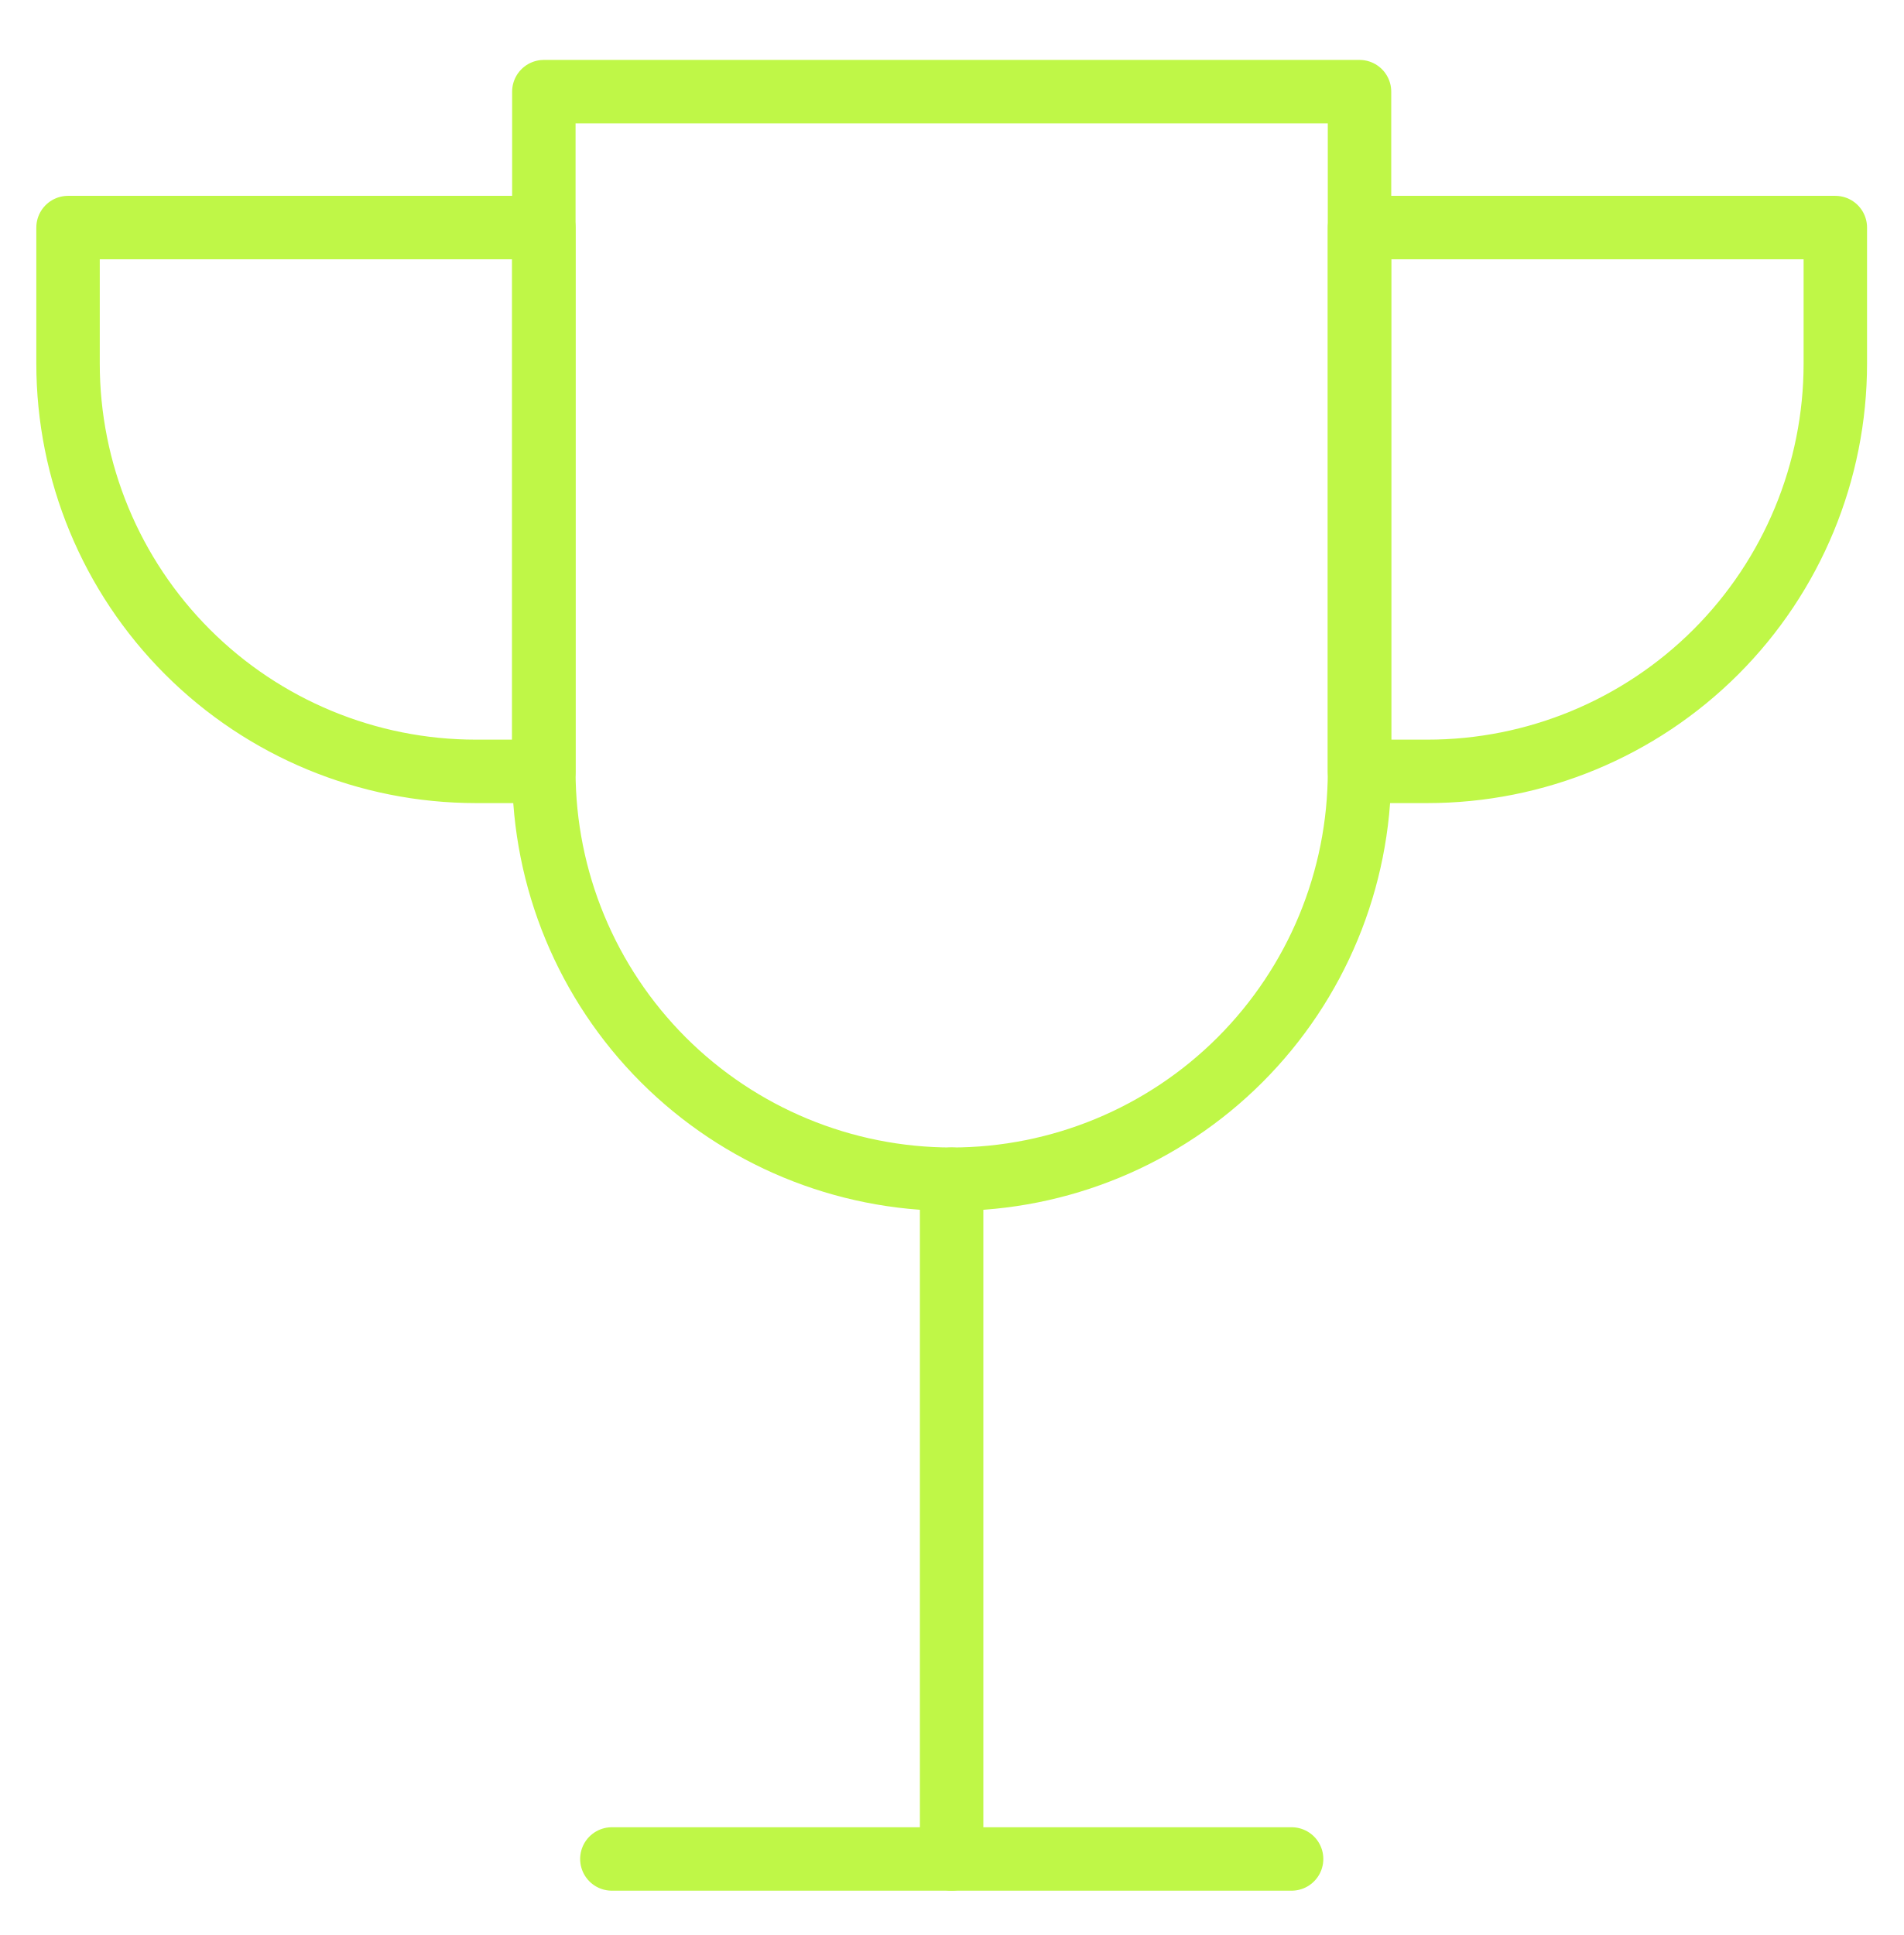
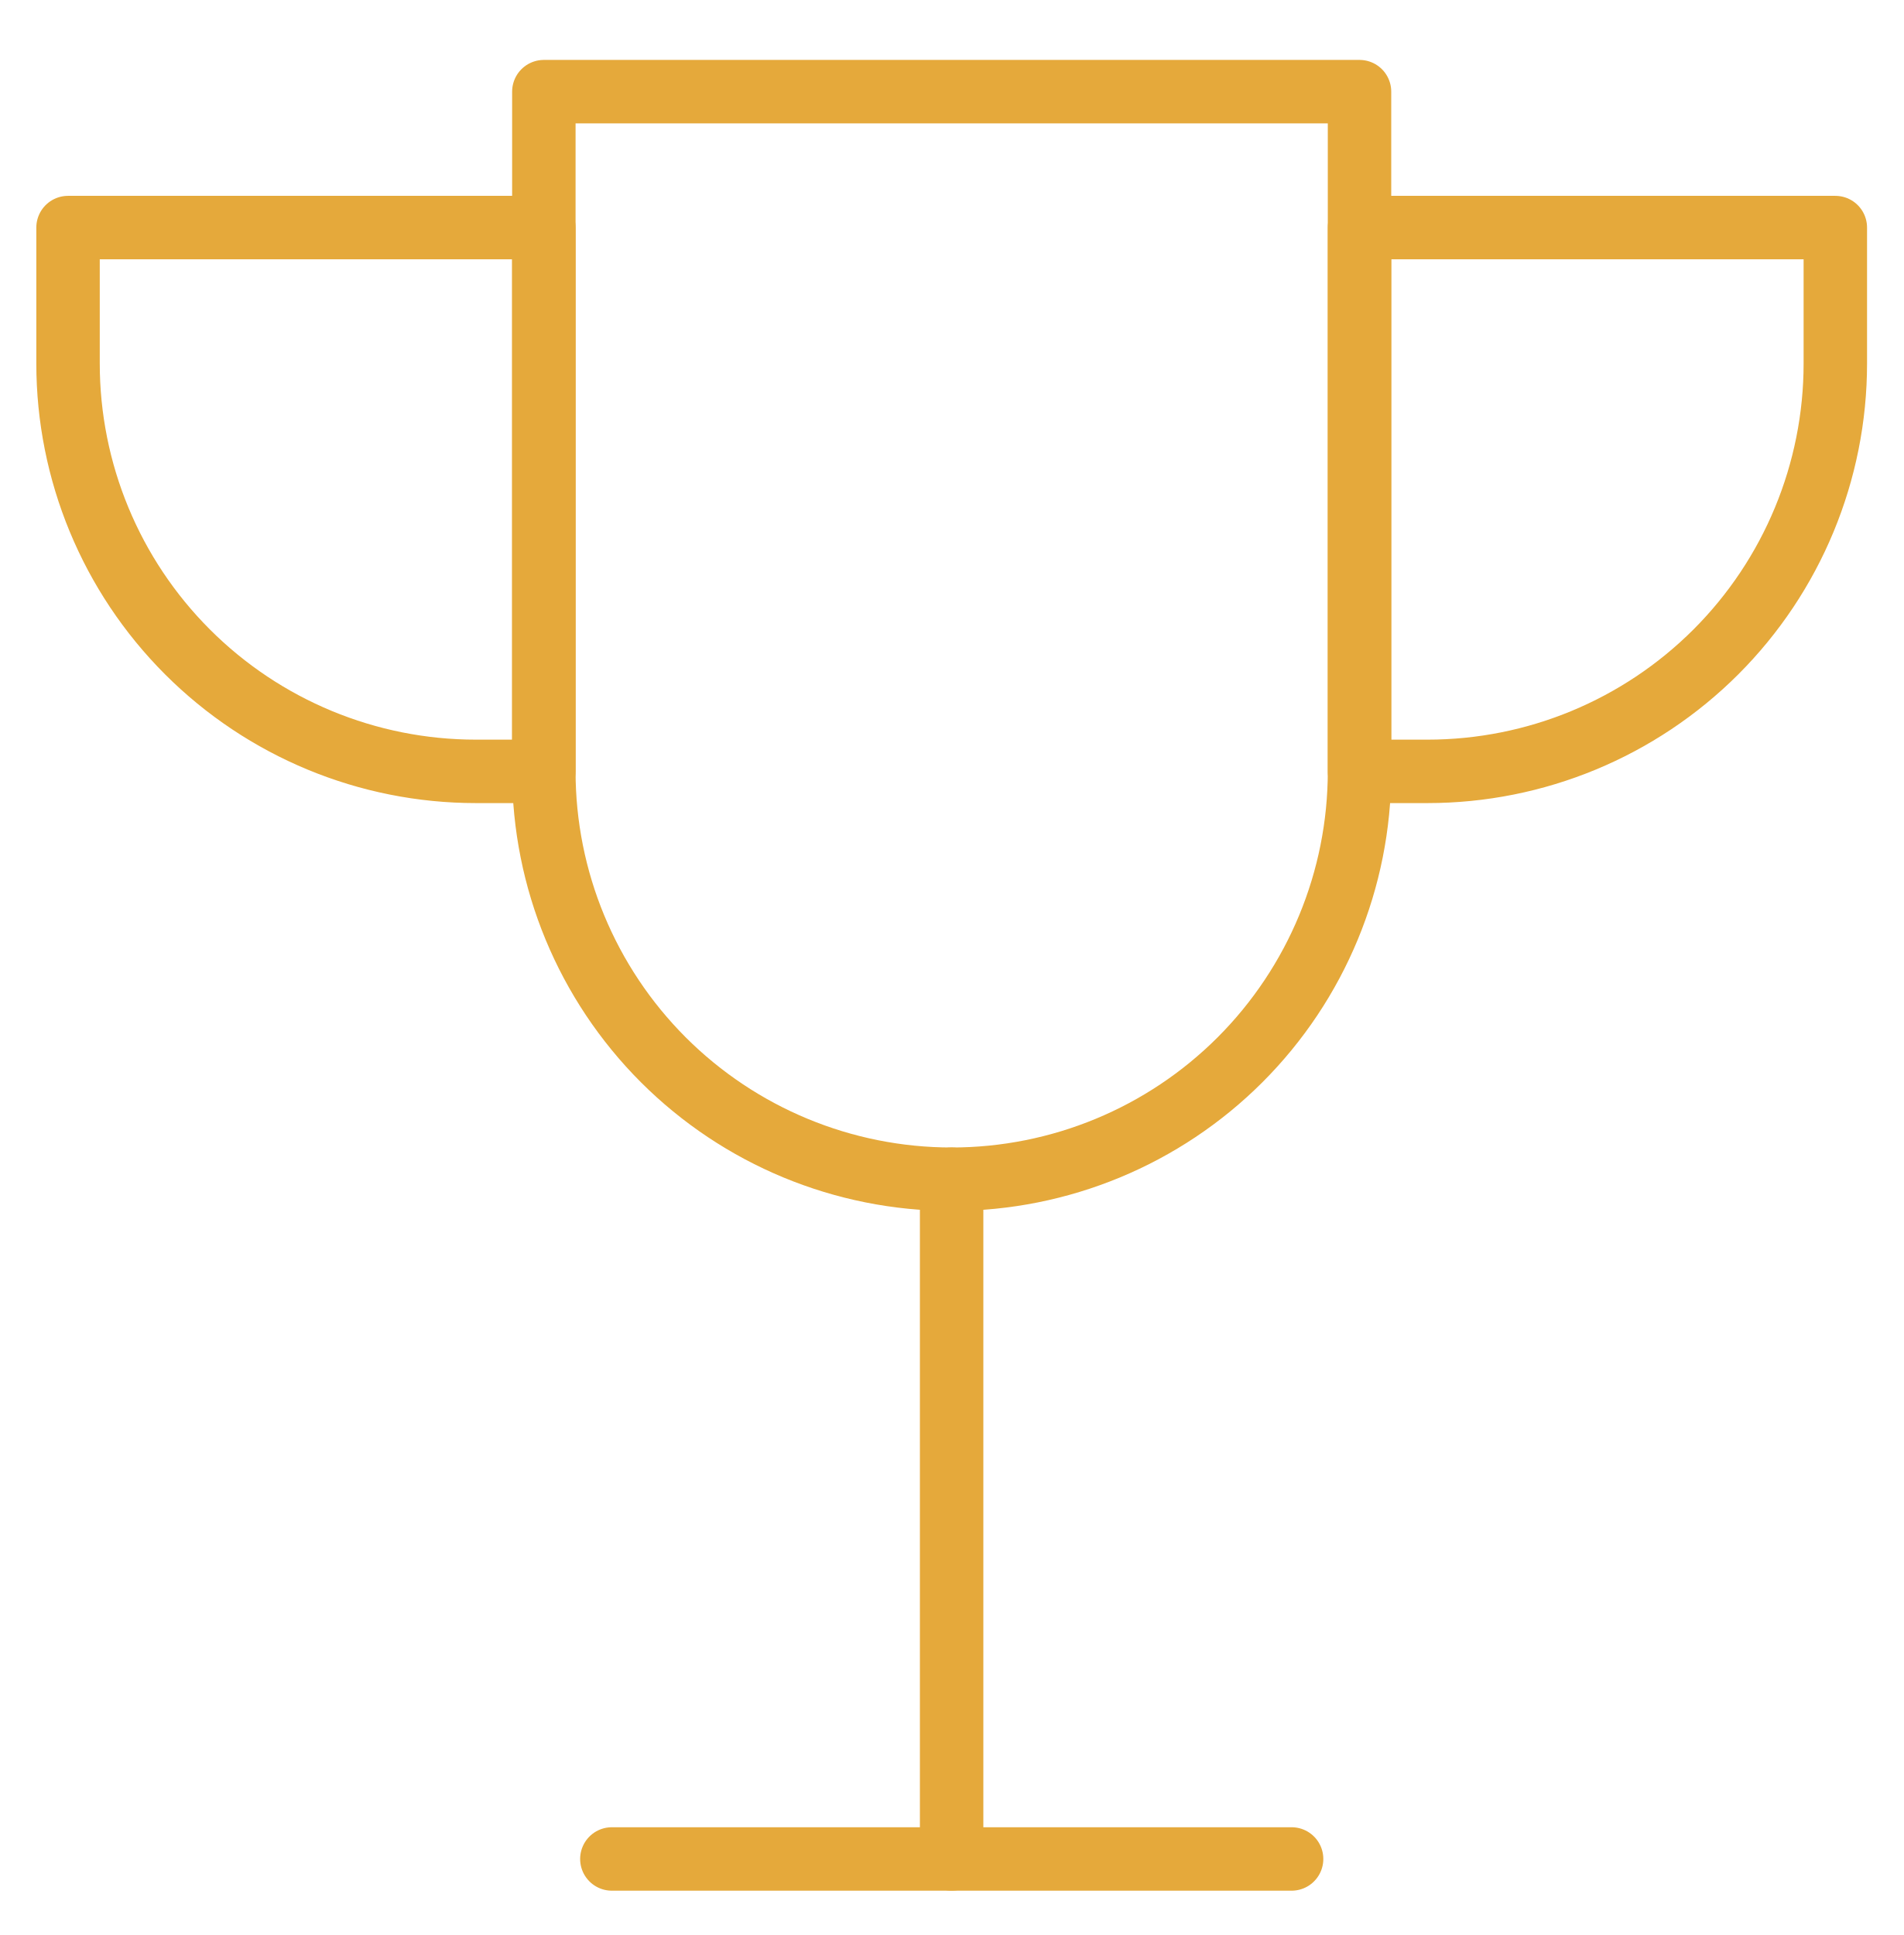
<svg xmlns="http://www.w3.org/2000/svg" width="60" height="61" viewBox="0 0 60 61" fill="none">
-   <path d="M30 37.174V58.602" stroke="#BFF747" stroke-width="2" stroke-linecap="round" stroke-linejoin="round" />
-   <path d="M19.289 58.603H40.718" stroke="#BFF747" stroke-width="2" stroke-linecap="round" stroke-linejoin="round" />
-   <path d="M15.002 24.317C11.592 24.317 8.321 22.962 5.91 20.551C3.499 18.14 2.145 14.87 2.145 11.46V7.174H17.145V24.317H15.002Z" stroke="#BFF747" stroke-width="2" stroke-linecap="round" stroke-linejoin="round" />
-   <path d="M45.002 24.317C48.412 24.317 51.682 22.962 54.094 20.551C56.505 18.14 57.859 14.87 57.859 11.46V7.174H42.859V24.317H45.002Z" stroke="#BFF747" stroke-width="2" stroke-linecap="round" stroke-linejoin="round" />
-   <path d="M42.859 24.317C42.859 27.727 41.504 30.997 39.093 33.409C36.682 35.82 33.412 37.174 30.002 37.174C26.592 37.174 23.322 35.82 20.91 33.409C18.499 30.997 17.145 27.727 17.145 24.317V2.889H42.859V24.317Z" stroke="#BFF747" stroke-width="2" stroke-linecap="round" stroke-linejoin="round" />
+   <path d="M30 37.174V58.602" stroke="#E5A93B" stroke-width="2" stroke-linecap="round" stroke-linejoin="round" />
+   <path d="M19.289 58.603H40.718" stroke="#E5A93B" stroke-width="2" stroke-linecap="round" stroke-linejoin="round" />
+   <path d="M15.002 24.317C11.592 24.317 8.321 22.962 5.91 20.551C3.499 18.14 2.145 14.87 2.145 11.46V7.174H17.145V24.317H15.002Z" stroke="#E5A93B" stroke-width="2" stroke-linecap="round" stroke-linejoin="round" />
+   <path d="M45.002 24.317C48.412 24.317 51.682 22.962 54.094 20.551C56.505 18.14 57.859 14.87 57.859 11.46V7.174H42.859V24.317H45.002Z" stroke="#E5A93B" stroke-width="2" stroke-linecap="round" stroke-linejoin="round" />
+   <path d="M42.859 24.317C42.859 27.727 41.504 30.997 39.093 33.409C36.682 35.82 33.412 37.174 30.002 37.174C26.592 37.174 23.322 35.82 20.91 33.409C18.499 30.997 17.145 27.727 17.145 24.317V2.889H42.859V24.317Z" stroke="#E5A93B" stroke-width="2" stroke-linecap="round" stroke-linejoin="round" />
</svg>
